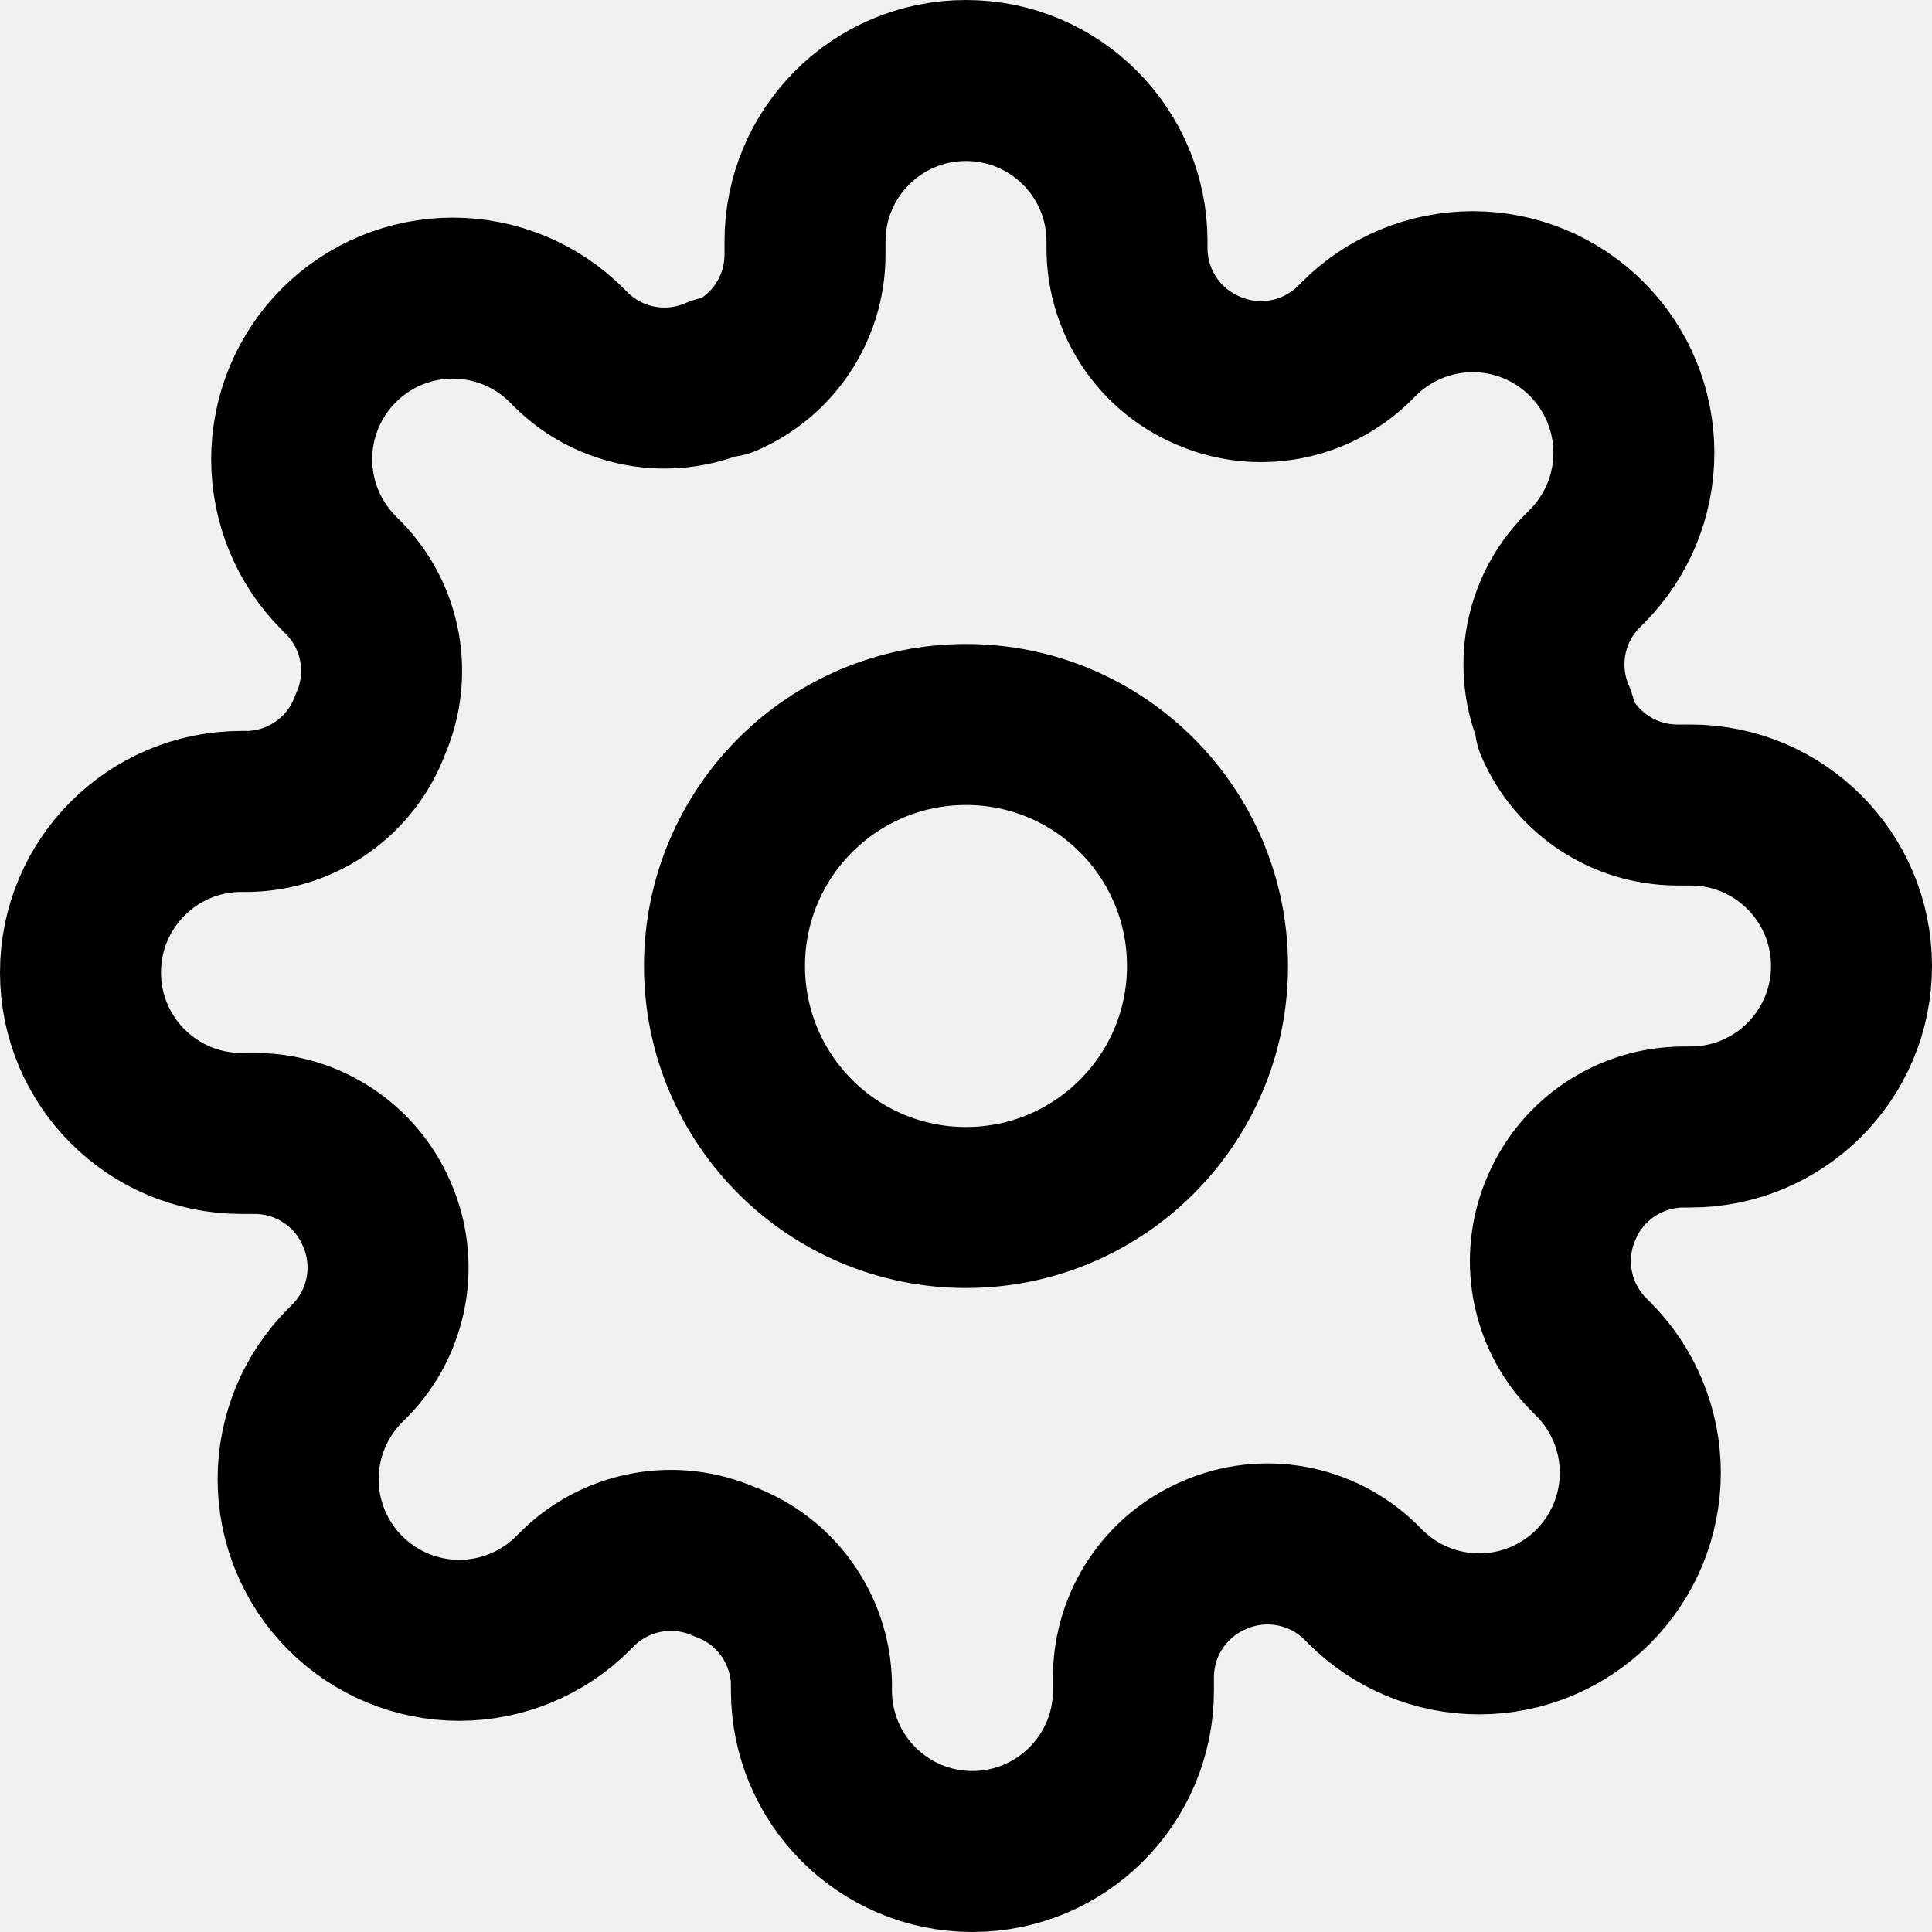
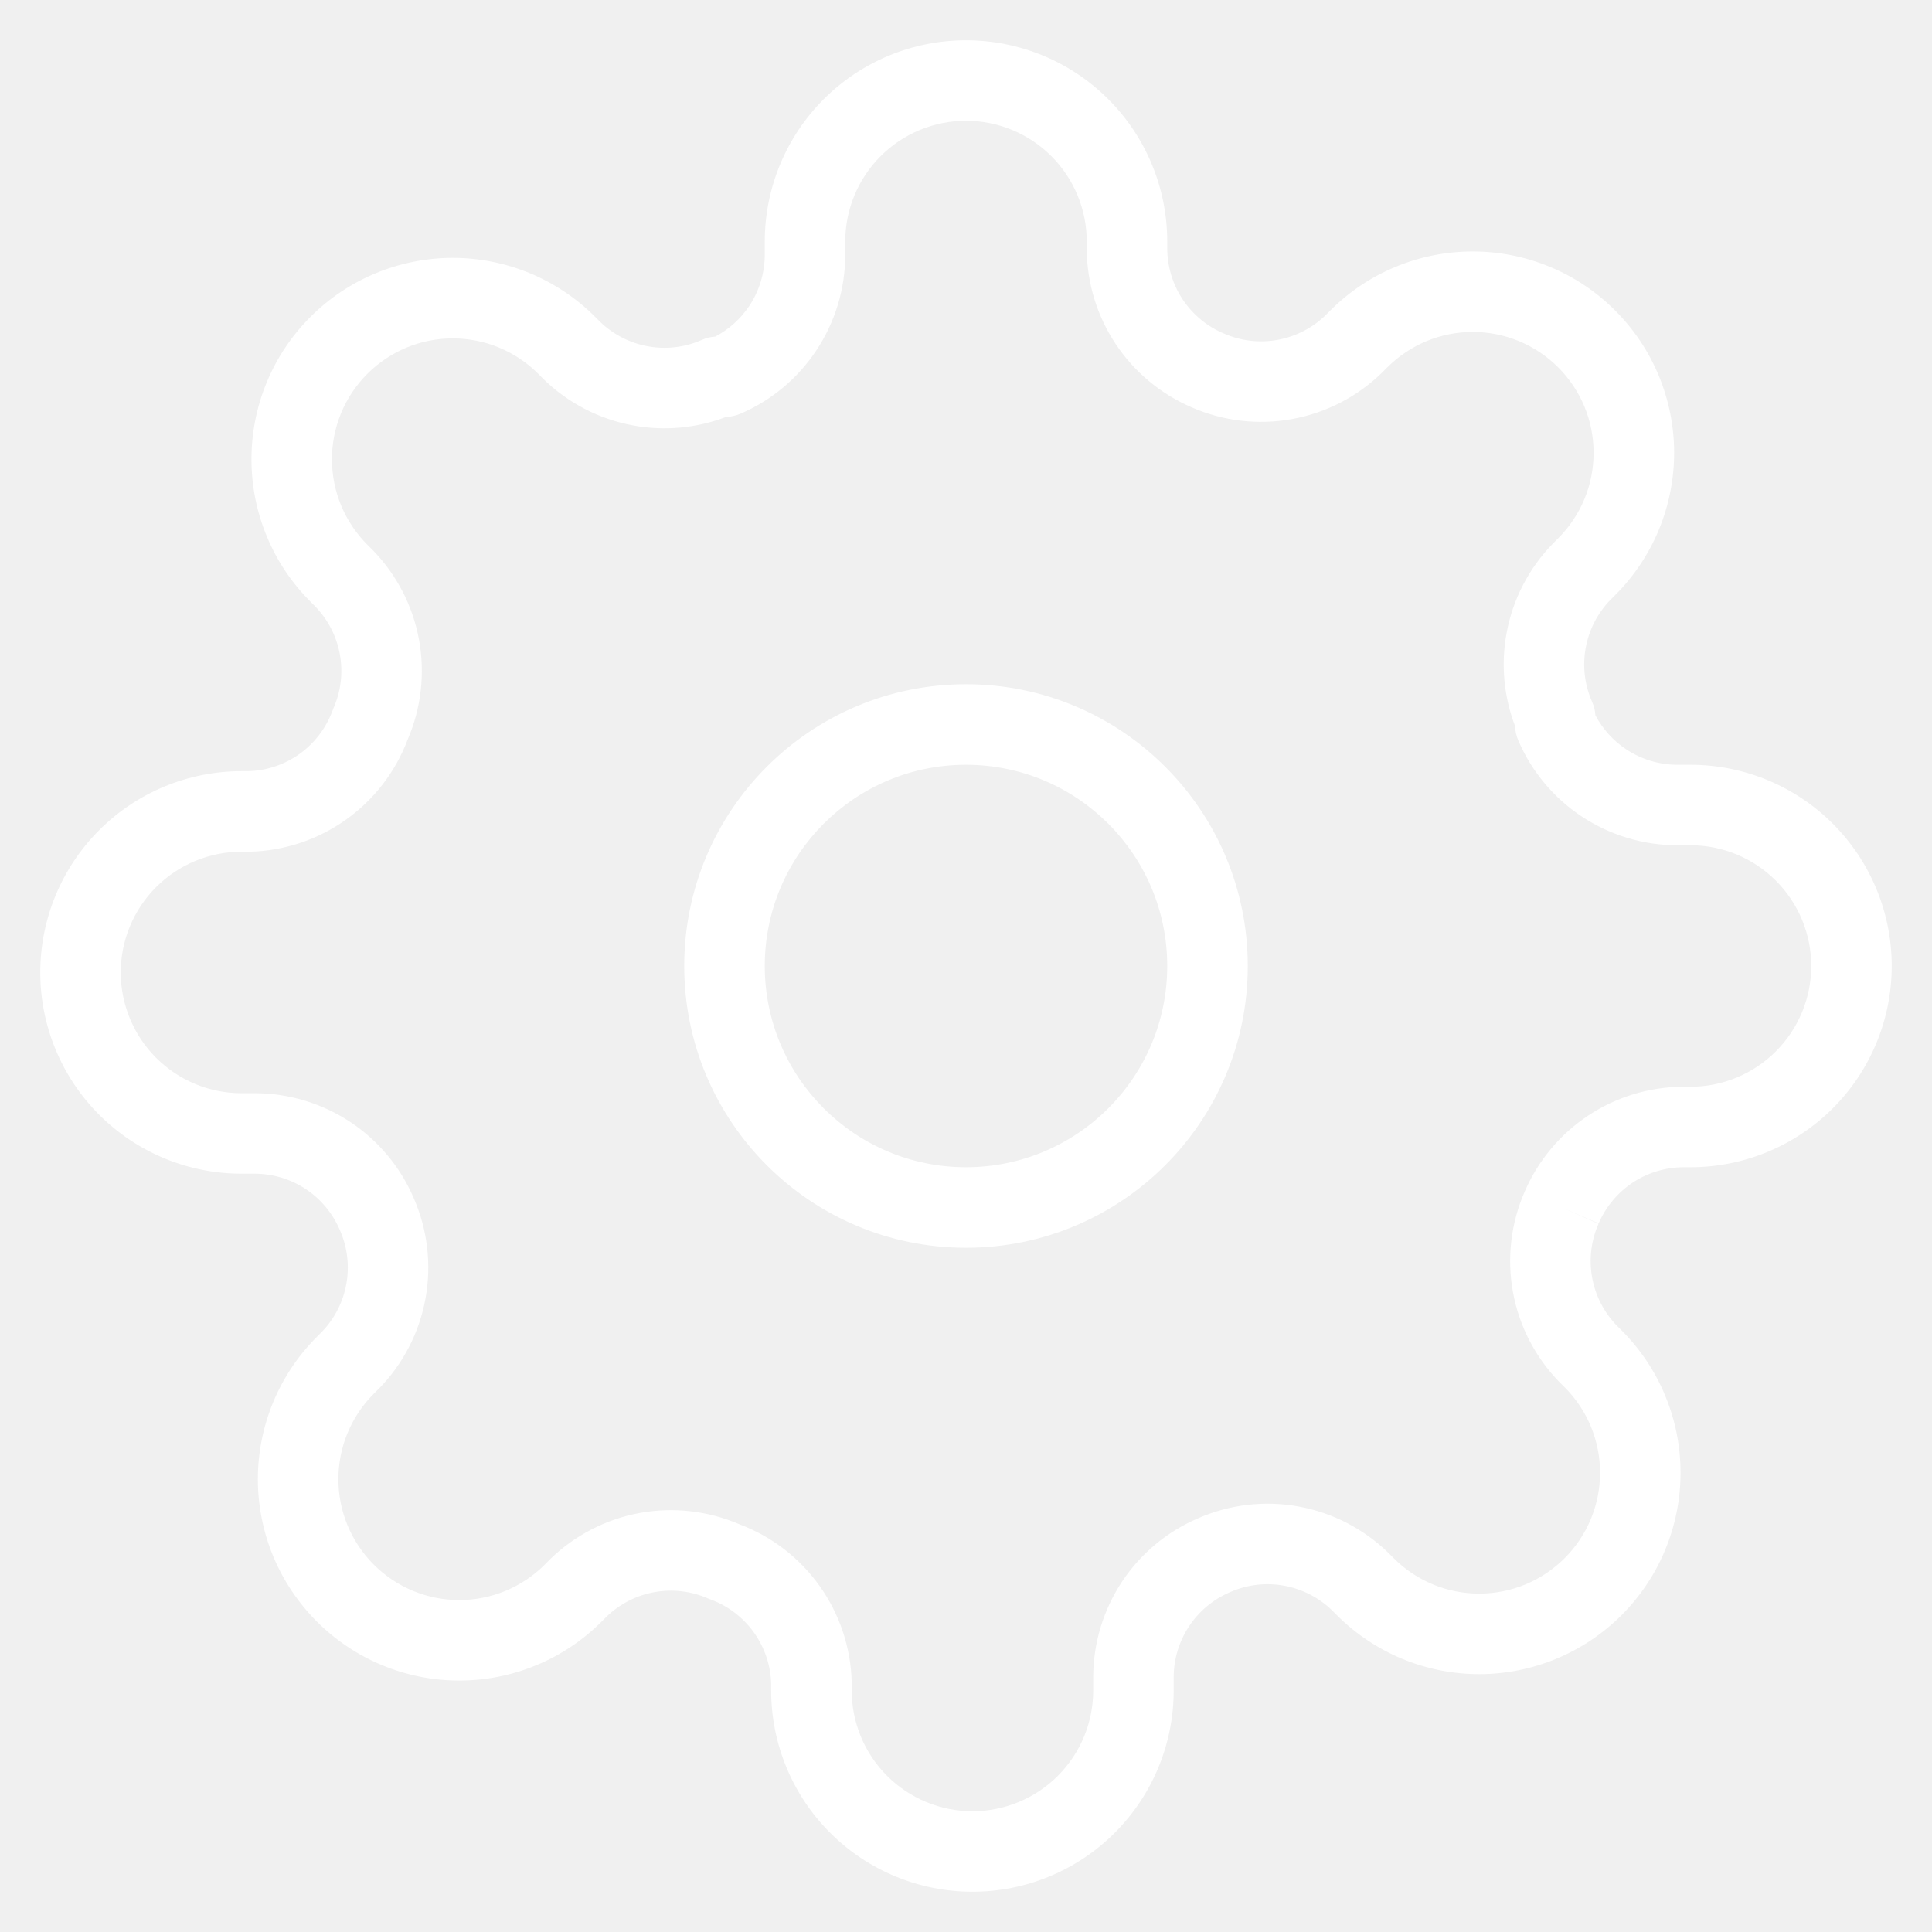
- <svg xmlns="http://www.w3.org/2000/svg" width="24" height="24" viewBox="0 0 24 24" fill="none" stroke="currentColor" stroke-width="2" stroke-linecap="round" stroke-linejoin="round" class="feather feather-settings">
-   <circle cx="12" cy="12" r="3" />
-   <path d="M19.4 15a1.65 1.65 0 0 0 .33 1.82l.06.06a2 2 0 0 1 0 2.83 2 2 0 0 1-2.83 0l-.06-.06a1.65 1.65 0 0 0-1.82-.33 1.65 1.65 0 0 0-1 1.51V21a2 2 0 0 1-2 2 2 2 0 0 1-2-2v-.09A1.65 1.65 0 0 0 9 19.4a1.65 1.65 0 0 0-1.82.33l-.06.06a2 2 0 0 1-2.83 0 2 2 0 0 1 0-2.83l.06-.06a1.65 1.65 0 0 0 .33-1.82 1.65 1.65 0 0 0-1.51-1H3a2 2 0 0 1-2-2 2 2 0 0 1 2-2h.09A1.65 1.65 0 0 0 4.6 9a1.65 1.65 0 0 0-.33-1.82l-.06-.06a2 2 0 0 1 0-2.83 2 2 0 0 1 2.83 0l.06.06a1.65 1.65 0 0 0 1.82.33H9a1.65 1.65 0 0 0 1-1.51V3a2 2 0 0 1 2-2 2 2 0 0 1 2 2v.09a1.65 1.65 0 0 0 1 1.51 1.65 1.65 0 0 0 1.82-.33l.06-.06a2 2 0 0 1 2.83 0 2 2 0 0 1 0 2.83l-.06.06a1.65 1.65 0 0 0-.33 1.82V9a1.65 1.65 0 0 0 1.51 1H21a2 2 0 0 1 2 2 2 2 0 0 1-2 2h-.09a1.65 1.65 0 0 0-1.51 1z" />
+ <svg xmlns="http://www.w3.org/2000/svg" width="32" height="32" viewBox="0 0 32 32" fill="none">
+   <path fill-rule="evenodd" clip-rule="evenodd" d="M14.586 2.586C14.961 2.211 15.47 2 16 2C16.53 2 17.039 2.211 17.414 2.586C17.789 2.961 18 3.47 18 4V4.12L18 4.123C18.002 4.682 18.168 5.228 18.477 5.694C18.785 6.159 19.222 6.524 19.734 6.745C20.257 6.975 20.837 7.043 21.4 6.941C21.963 6.839 22.483 6.571 22.893 6.17L22.978 6.085C23.164 5.899 23.385 5.751 23.628 5.65C23.87 5.55 24.131 5.498 24.393 5.498C24.656 5.498 24.916 5.55 25.159 5.65C25.402 5.751 25.623 5.899 25.809 6.085C25.995 6.271 26.142 6.491 26.243 6.734C26.344 6.977 26.395 7.237 26.395 7.5C26.395 7.763 26.344 8.023 26.243 8.266C26.142 8.509 25.994 8.73 25.809 8.915L25.729 8.995L25.723 9.001C25.323 9.41 25.054 9.93 24.952 10.494C24.859 11.009 24.908 11.538 25.094 12.026C25.097 12.107 25.115 12.188 25.147 12.263C25.367 12.777 25.733 13.215 26.199 13.524C26.665 13.832 27.212 13.998 27.771 14L27.773 14H28C28.53 14 29.039 14.211 29.414 14.586C29.789 14.961 30 15.47 30 16C30 16.53 29.789 17.039 29.414 17.414C29.039 17.789 28.53 18 28 18L27.88 18L27.877 18C27.318 18.002 26.772 18.168 26.306 18.477C25.841 18.785 25.476 19.222 25.255 19.734C25.025 20.257 24.957 20.837 25.059 21.4C25.161 21.963 25.43 22.483 25.83 22.893L25.916 22.978C26.102 23.164 26.249 23.385 26.35 23.628C26.45 23.87 26.502 24.131 26.502 24.393C26.502 24.656 26.45 24.916 26.35 25.159C26.249 25.402 26.101 25.623 25.915 25.809C25.729 25.995 25.509 26.142 25.266 26.243C25.023 26.344 24.763 26.395 24.5 26.395C24.237 26.395 23.977 26.344 23.734 26.243C23.491 26.142 23.27 25.995 23.085 25.809L23.005 25.729L23 25.724C22.59 25.323 22.07 25.054 21.506 24.952C20.944 24.85 20.364 24.919 19.841 25.149C19.328 25.369 18.891 25.734 18.583 26.199C18.275 26.666 18.109 27.212 18.107 27.771L18.107 27.773V28C18.107 28.53 17.896 29.039 17.521 29.414C17.146 29.789 16.637 30 16.107 30C15.576 30 15.068 29.789 14.693 29.414C14.317 29.039 14.107 28.53 14.107 28L14.107 27.88L14.107 27.864C14.093 27.289 13.907 26.732 13.572 26.264C13.242 25.802 12.781 25.448 12.25 25.248C11.731 25.024 11.157 24.958 10.6 25.059C10.037 25.161 9.517 25.43 9.107 25.83L9.022 25.916C8.836 26.102 8.615 26.249 8.373 26.35C8.13 26.45 7.869 26.502 7.607 26.502C7.344 26.502 7.084 26.45 6.841 26.35C6.598 26.249 6.377 26.101 6.191 25.915C6.005 25.729 5.858 25.509 5.757 25.266C5.656 25.023 5.605 24.763 5.605 24.5C5.605 24.237 5.656 23.977 5.757 23.734C5.858 23.491 6.005 23.271 6.191 23.085L6.271 23.005L6.277 23C6.677 22.59 6.946 22.07 7.048 21.506C7.15 20.944 7.081 20.364 6.851 19.841C6.631 19.328 6.266 18.891 5.801 18.583C5.335 18.275 4.788 18.109 4.229 18.107H4C3.47 18.107 2.961 17.896 2.586 17.521C2.211 17.146 2 16.637 2 16.107C2 15.576 2.211 15.068 2.586 14.693C2.961 14.318 3.47 14.107 4 14.107L4.12 14.107L4.136 14.107C4.711 14.093 5.268 13.907 5.736 13.572C6.198 13.242 6.552 12.781 6.752 12.25C6.976 11.731 7.042 11.157 6.941 10.6C6.839 10.037 6.57 9.517 6.17 9.107L6.084 9.022C5.899 8.836 5.751 8.615 5.65 8.373C5.55 8.13 5.498 7.87 5.498 7.607C5.498 7.344 5.55 7.084 5.65 6.841C5.751 6.598 5.899 6.377 6.085 6.191C6.271 6.005 6.491 5.858 6.734 5.757C6.977 5.656 7.237 5.605 7.5 5.605C7.763 5.605 8.023 5.656 8.266 5.757C8.509 5.858 8.73 6.006 8.915 6.191L8.995 6.272L9 6.277C9.41 6.677 9.93 6.946 10.494 7.048C11.008 7.141 11.538 7.092 12.025 6.906C12.107 6.903 12.188 6.885 12.263 6.853C12.777 6.633 13.215 6.267 13.523 5.801C13.832 5.335 13.998 4.788 14 4.229L14 4.227V4C14 3.47 14.211 2.961 14.586 2.586ZM26.477 20.269L25.867 20L26.479 20.263C26.597 19.988 26.793 19.753 27.042 19.588C27.291 19.423 27.583 19.335 27.881 19.333H28C28.884 19.333 29.732 18.982 30.357 18.357C30.982 17.732 31.333 16.884 31.333 16C31.333 15.116 30.982 14.268 30.357 13.643C29.732 13.018 28.884 12.667 28 12.667H27.775C27.476 12.665 27.184 12.577 26.936 12.412C26.72 12.269 26.545 12.075 26.425 11.847C26.42 11.77 26.401 11.695 26.37 11.624C26.246 11.344 26.209 11.033 26.264 10.732C26.318 10.431 26.461 10.154 26.674 9.935L26.751 9.858C27.061 9.549 27.307 9.181 27.475 8.777C27.642 8.372 27.729 7.938 27.729 7.5C27.729 7.062 27.642 6.628 27.475 6.224C27.307 5.819 27.061 5.451 26.751 5.142C26.442 4.832 26.074 4.586 25.67 4.419C25.265 4.251 24.831 4.165 24.393 4.165C23.955 4.165 23.521 4.251 23.117 4.419C22.712 4.586 22.345 4.832 22.035 5.142L21.958 5.219C21.739 5.432 21.462 5.575 21.162 5.629C20.86 5.684 20.549 5.647 20.269 5.523L20.263 5.521C19.988 5.403 19.753 5.207 19.588 4.958C19.423 4.709 19.335 4.417 19.333 4.119V4C19.333 3.116 18.982 2.268 18.357 1.643C17.732 1.018 16.884 0.667 16 0.667C15.116 0.667 14.268 1.018 13.643 1.643C13.018 2.268 12.667 3.116 12.667 4V4.225C12.665 4.524 12.577 4.816 12.412 5.065C12.269 5.28 12.075 5.455 11.847 5.575C11.77 5.58 11.695 5.599 11.624 5.63C11.344 5.754 11.033 5.791 10.732 5.736C10.431 5.682 10.154 5.539 9.935 5.326L9.858 5.249C9.549 4.939 9.181 4.693 8.776 4.525C8.372 4.358 7.938 4.271 7.5 4.271C7.062 4.271 6.628 4.358 6.224 4.525C5.819 4.693 5.451 4.939 5.142 5.249C4.832 5.558 4.586 5.926 4.419 6.33C4.251 6.735 4.165 7.169 4.165 7.607C4.165 8.045 4.251 8.479 4.419 8.883C4.586 9.288 4.832 9.655 5.142 9.965L5.219 10.042C5.432 10.261 5.575 10.538 5.629 10.838C5.684 11.14 5.647 11.451 5.523 11.731C5.518 11.744 5.512 11.757 5.508 11.77C5.401 12.059 5.211 12.309 4.961 12.488C4.712 12.665 4.417 12.765 4.111 12.773H4C3.116 12.773 2.268 13.125 1.643 13.75C1.018 14.375 0.667 15.223 0.667 16.107C0.667 16.991 1.018 17.839 1.643 18.464C2.268 19.089 3.116 19.44 4 19.44H4.225C4.524 19.442 4.816 19.53 5.065 19.695C5.314 19.86 5.509 20.095 5.627 20.369L5.63 20.376C5.754 20.656 5.791 20.967 5.736 21.269C5.682 21.569 5.539 21.846 5.326 22.065L5.249 22.142C4.939 22.451 4.693 22.819 4.525 23.224C4.358 23.628 4.271 24.062 4.271 24.5C4.271 24.938 4.358 25.372 4.525 25.777C4.693 26.181 4.939 26.548 5.248 26.858C5.558 27.168 5.926 27.414 6.33 27.581C6.735 27.749 7.169 27.835 7.607 27.835C8.045 27.835 8.478 27.749 8.883 27.581C9.288 27.414 9.655 27.168 9.965 26.858L10.042 26.781C10.261 26.568 10.538 26.425 10.838 26.371C11.14 26.316 11.45 26.353 11.731 26.477C11.738 26.48 11.746 26.483 11.754 26.486C11.759 26.488 11.764 26.49 11.77 26.492C12.059 26.599 12.309 26.789 12.488 27.04C12.665 27.288 12.765 27.584 12.773 27.889V28C12.773 28.884 13.124 29.732 13.75 30.357C14.375 30.982 15.223 31.333 16.107 31.333C16.991 31.333 17.839 30.982 18.464 30.357C19.089 29.732 19.44 28.884 19.44 28V27.775C19.441 27.476 19.53 27.185 19.695 26.936C19.86 26.686 20.094 26.491 20.369 26.373L20.376 26.37C20.656 26.246 20.967 26.209 21.268 26.264C21.569 26.319 21.846 26.461 22.065 26.674L22.142 26.751C22.451 27.061 22.819 27.307 23.224 27.475C23.628 27.642 24.062 27.729 24.5 27.729C24.938 27.729 25.372 27.642 25.776 27.475C26.181 27.307 26.549 27.061 26.858 26.752C27.168 26.442 27.414 26.074 27.581 25.67C27.749 25.265 27.835 24.831 27.835 24.393C27.835 23.955 27.749 23.522 27.581 23.117C27.414 22.712 27.168 22.345 26.858 22.035L26.781 21.958C26.568 21.739 26.425 21.462 26.371 21.162C26.316 20.86 26.353 20.549 26.477 20.269ZM12.667 16C12.667 14.159 14.159 12.667 16 12.667C17.841 12.667 19.333 14.159 19.333 16C19.333 17.841 17.841 19.333 16 19.333C14.159 19.333 12.667 17.841 12.667 16ZM16 11.333C13.423 11.333 11.333 13.423 11.333 16C11.333 18.577 13.423 20.667 16 20.667C18.577 20.667 20.667 18.577 20.667 16C20.667 13.423 18.577 11.333 16 11.333Z" fill="white" />
</svg>
